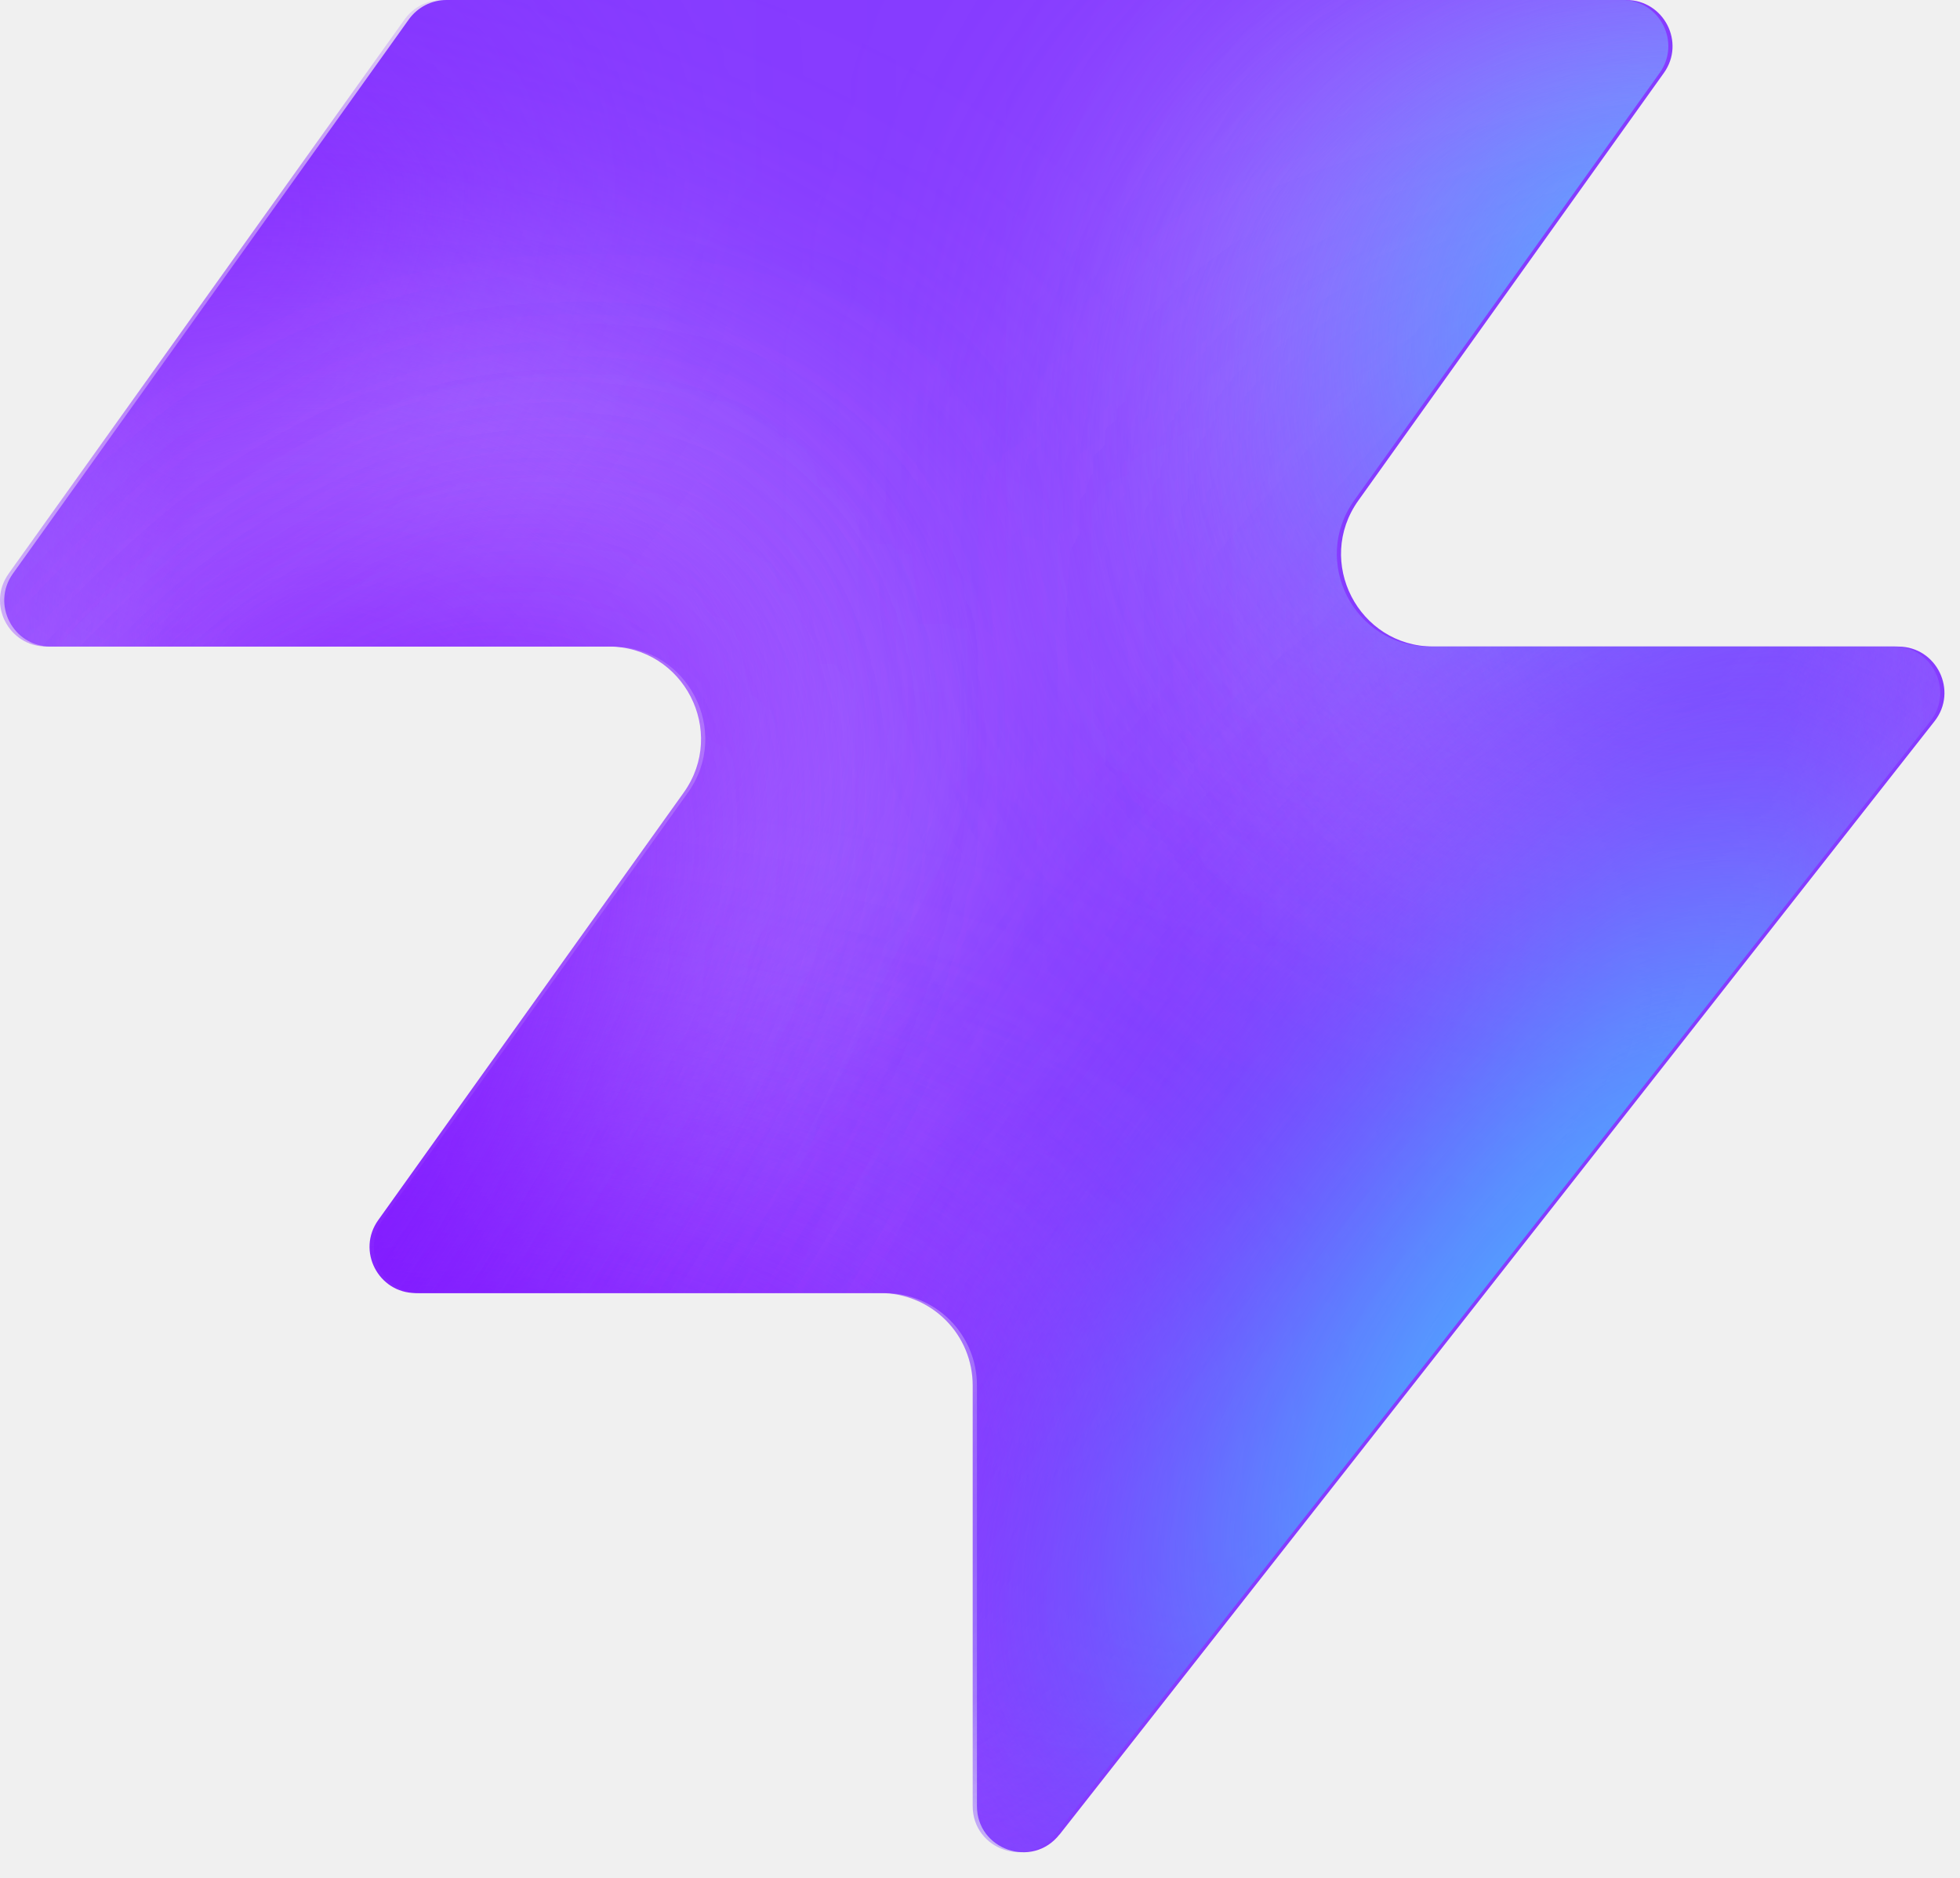
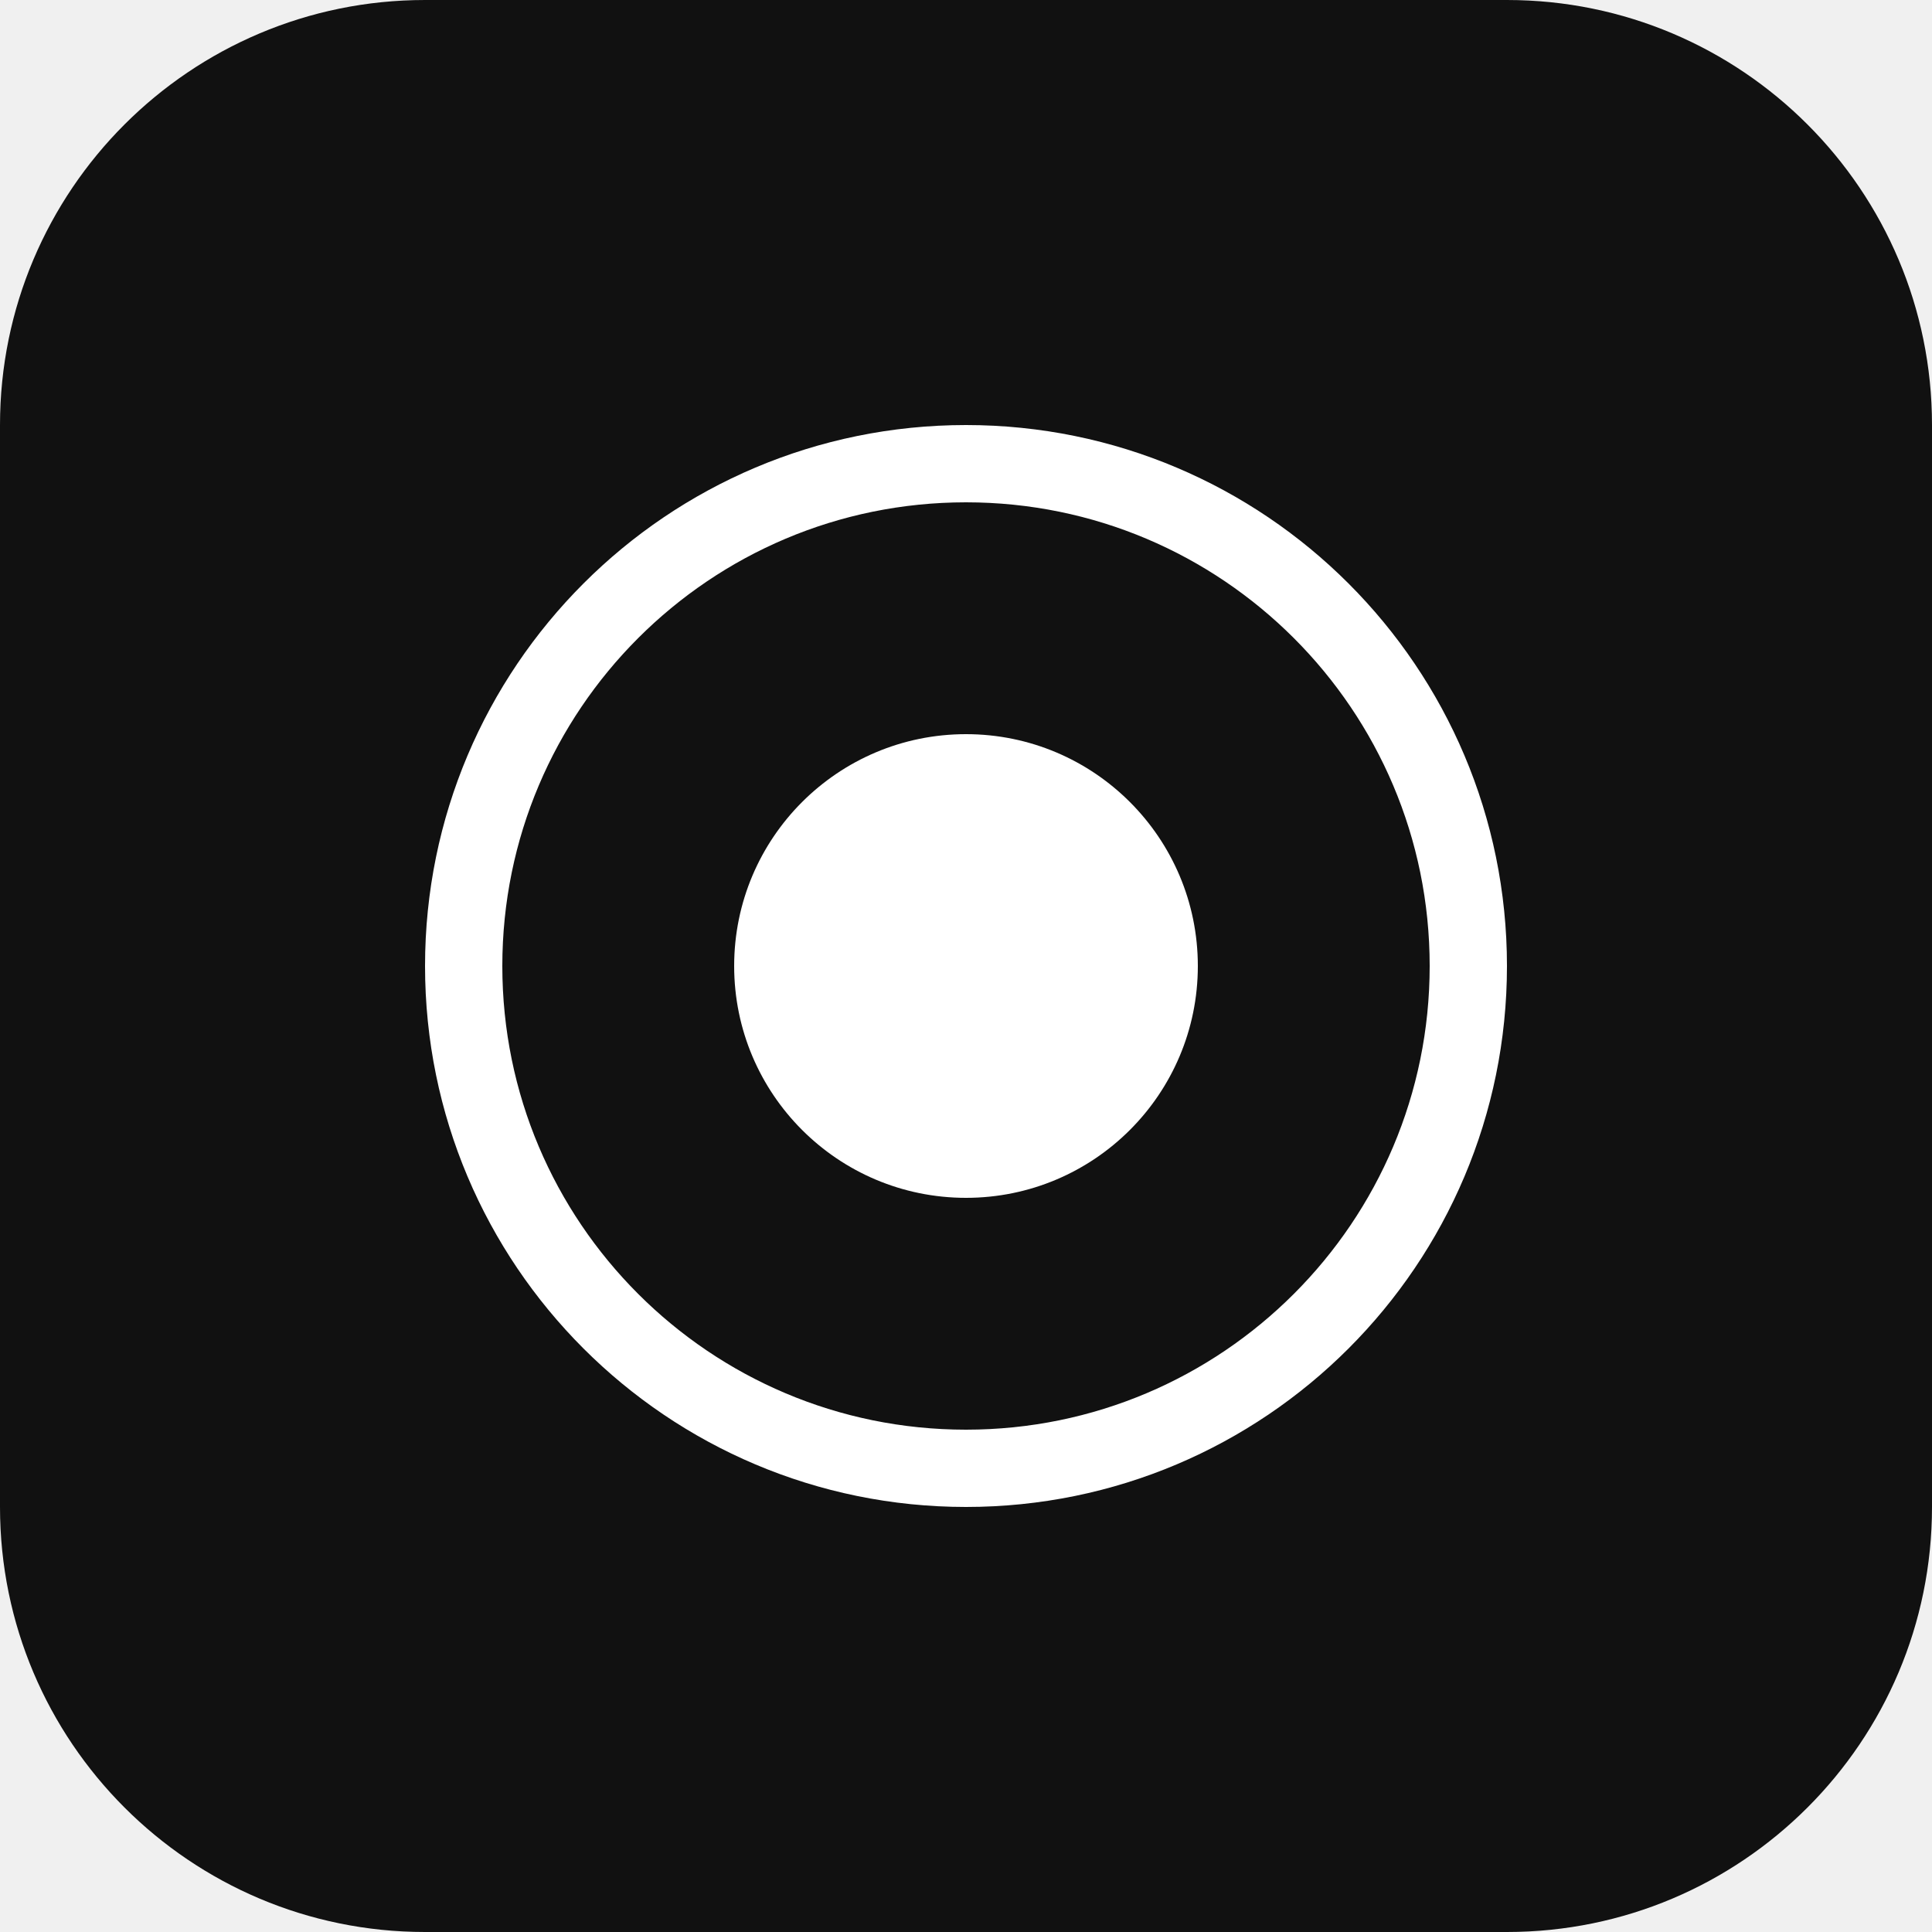
- <svg xmlns="http://www.w3.org/2000/svg" width="48" height="46" fill="none" viewBox="0 0 48 46">
-   <path fill="#863bff" d="M25.946 44.938c-.664.845-2.021.375-2.021-.698V33.937a2.26 2.26 0 0 0-2.262-2.262H10.287c-.92 0-1.456-1.04-.92-1.788l7.48-10.471c1.07-1.497 0-3.578-1.842-3.578H1.237c-.92 0-1.456-1.04-.92-1.788L10.013.474c.214-.297.556-.474.92-.474h28.894c.92 0 1.456 1.04.92 1.788l-7.48 10.471c-1.07 1.498 0 3.579 1.842 3.579h11.377c.943 0 1.473 1.088.89 1.83L25.947 44.94z" style="fill:#863bff;fill:color(display-p3 .525 .23 1);fill-opacity:1" />
-   <mask id="a" width="48" height="46" x="0" y="0" maskUnits="userSpaceOnUse" style="mask-type:alpha">
-     <path fill="#000" d="M25.842 44.938c-.664.844-2.021.375-2.021-.698V33.937a2.26 2.26 0 0 0-2.262-2.262H10.183c-.92 0-1.456-1.04-.92-1.788l7.48-10.471c1.07-1.498 0-3.579-1.842-3.579H1.133c-.92 0-1.456-1.04-.92-1.787L9.91.473c.214-.297.556-.474.92-.474h28.894c.92 0 1.456 1.04.92 1.788l-7.48 10.471c-1.07 1.498 0 3.578 1.842 3.578h11.377c.943 0 1.473 1.088.89 1.832L25.843 44.94z" style="fill:#000;fill-opacity:1" />
-   </mask>
-   <g mask="url(#a)">
-     <g filter="url(#b)">
-       <ellipse cx="5.508" cy="14.704" fill="#ede6ff" rx="5.508" ry="14.704" style="fill:#ede6ff;fill:color(display-p3 .927 .903 1);fill-opacity:1" transform="matrix(.00324 1 1 -.00324 -4.47 31.516)" />
-     </g>
-     <g filter="url(#c)">
-       <ellipse cx="10.399" cy="29.851" fill="#ede6ff" rx="10.399" ry="29.851" style="fill:#ede6ff;fill:color(display-p3 .927 .903 1);fill-opacity:1" transform="matrix(.00324 1 1 -.00324 -39.328 7.883)" />
-     </g>
-     <g filter="url(#d)">
-       <ellipse cx="5.508" cy="30.487" fill="#7e14ff" rx="5.508" ry="30.487" style="fill:#7e14ff;fill:color(display-p3 .492 .077 1);fill-opacity:1" transform="rotate(89.814 -25.913 -14.639)scale(1 -1)" />
-     </g>
-     <g filter="url(#e)">
-       <ellipse cx="5.508" cy="30.599" fill="#7e14ff" rx="5.508" ry="30.599" style="fill:#7e14ff;fill:color(display-p3 .492 .077 1);fill-opacity:1" transform="rotate(89.814 -32.644 -3.334)scale(1 -1)" />
-     </g>
-     <g filter="url(#f)">
-       <ellipse cx="5.508" cy="30.599" fill="#7e14ff" rx="5.508" ry="30.599" style="fill:#7e14ff;fill:color(display-p3 .492 .077 1);fill-opacity:1" transform="matrix(.00324 1 1 -.00324 -34.34 30.47)" />
-     </g>
-     <g filter="url(#g)">
-       <ellipse cx="14.072" cy="22.078" fill="#ede6ff" rx="14.072" ry="22.078" style="fill:#ede6ff;fill:color(display-p3 .927 .903 1);fill-opacity:1" transform="rotate(93.35 24.506 48.493)scale(-1 1)" />
-     </g>
-     <g filter="url(#h)">
-       <ellipse cx="3.47" cy="21.501" fill="#7e14ff" rx="3.47" ry="21.501" style="fill:#7e14ff;fill:color(display-p3 .492 .077 1);fill-opacity:1" transform="rotate(89.009 28.708 47.59)scale(-1 1)" />
-     </g>
-     <g filter="url(#i)">
-       <ellipse cx="3.47" cy="21.501" fill="#7e14ff" rx="3.47" ry="21.501" style="fill:#7e14ff;fill:color(display-p3 .492 .077 1);fill-opacity:1" transform="rotate(89.009 28.708 47.59)scale(-1 1)" />
-     </g>
-     <g filter="url(#j)">
-       <ellipse cx=".387" cy="8.972" fill="#7e14ff" rx="4.407" ry="29.108" style="fill:#7e14ff;fill:color(display-p3 .492 .077 1);fill-opacity:1" transform="rotate(39.51 .387 8.972)" />
-     </g>
-     <g filter="url(#k)">
-       <ellipse cx="47.523" cy="-6.092" fill="#7e14ff" rx="4.407" ry="29.108" style="fill:#7e14ff;fill:color(display-p3 .492 .077 1);fill-opacity:1" transform="rotate(37.892 47.523 -6.092)" />
-     </g>
-     <g filter="url(#l)">
-       <ellipse cx="41.412" cy="6.333" fill="#47bfff" rx="5.971" ry="9.665" style="fill:#47bfff;fill:color(display-p3 .28 .748 1);fill-opacity:1" transform="rotate(37.892 41.412 6.333)" />
-     </g>
-     <g filter="url(#m)">
-       <ellipse cx="-1.879" cy="38.332" fill="#7e14ff" rx="4.407" ry="29.108" style="fill:#7e14ff;fill:color(display-p3 .492 .077 1);fill-opacity:1" transform="rotate(37.892 -1.88 38.332)" />
-     </g>
-     <g filter="url(#n)">
-       <ellipse cx="-1.879" cy="38.332" fill="#7e14ff" rx="4.407" ry="29.108" style="fill:#7e14ff;fill:color(display-p3 .492 .077 1);fill-opacity:1" transform="rotate(37.892 -1.88 38.332)" />
-     </g>
-     <g filter="url(#o)">
-       <ellipse cx="35.651" cy="29.907" fill="#7e14ff" rx="4.407" ry="29.108" style="fill:#7e14ff;fill:color(display-p3 .492 .077 1);fill-opacity:1" transform="rotate(37.892 35.651 29.907)" />
-     </g>
-     <g filter="url(#p)">
-       <ellipse cx="38.418" cy="32.4" fill="#47bfff" rx="5.971" ry="15.297" style="fill:#47bfff;fill:color(display-p3 .28 .748 1);fill-opacity:1" transform="rotate(37.892 38.418 32.4)" />
-     </g>
-   </g>
-   <defs>
-     <filter id="b" width="60.045" height="41.654" x="-19.77" y="16.149" color-interpolation-filters="sRGB" filterUnits="userSpaceOnUse">
-       <feFlood flood-opacity="0" result="BackgroundImageFix" />
-       <feBlend in="SourceGraphic" in2="BackgroundImageFix" result="shape" />
-       <feGaussianBlur result="effect1_foregroundBlur_2002_17158" stdDeviation="7.659" />
-     </filter>
-     <filter id="c" width="90.34" height="51.437" x="-54.613" y="-7.533" color-interpolation-filters="sRGB" filterUnits="userSpaceOnUse">
-       <feFlood flood-opacity="0" result="BackgroundImageFix" />
-       <feBlend in="SourceGraphic" in2="BackgroundImageFix" result="shape" />
-       <feGaussianBlur result="effect1_foregroundBlur_2002_17158" stdDeviation="7.659" />
-     </filter>
-     <filter id="d" width="79.355" height="29.4" x="-49.64" y="2.03" color-interpolation-filters="sRGB" filterUnits="userSpaceOnUse">
-       <feFlood flood-opacity="0" result="BackgroundImageFix" />
-       <feBlend in="SourceGraphic" in2="BackgroundImageFix" result="shape" />
-       <feGaussianBlur result="effect1_foregroundBlur_2002_17158" stdDeviation="4.596" />
-     </filter>
-     <filter id="e" width="79.579" height="29.4" x="-45.045" y="20.029" color-interpolation-filters="sRGB" filterUnits="userSpaceOnUse">
-       <feFlood flood-opacity="0" result="BackgroundImageFix" />
-       <feBlend in="SourceGraphic" in2="BackgroundImageFix" result="shape" />
-       <feGaussianBlur result="effect1_foregroundBlur_2002_17158" stdDeviation="4.596" />
-     </filter>
-     <filter id="f" width="79.579" height="29.4" x="-43.513" y="21.178" color-interpolation-filters="sRGB" filterUnits="userSpaceOnUse">
-       <feFlood flood-opacity="0" result="BackgroundImageFix" />
-       <feBlend in="SourceGraphic" in2="BackgroundImageFix" result="shape" />
-       <feGaussianBlur result="effect1_foregroundBlur_2002_17158" stdDeviation="4.596" />
-     </filter>
-     <filter id="g" width="74.749" height="58.852" x="15.756" y="-17.901" color-interpolation-filters="sRGB" filterUnits="userSpaceOnUse">
-       <feFlood flood-opacity="0" result="BackgroundImageFix" />
-       <feBlend in="SourceGraphic" in2="BackgroundImageFix" result="shape" />
-       <feGaussianBlur result="effect1_foregroundBlur_2002_17158" stdDeviation="7.659" />
-     </filter>
-     <filter id="h" width="61.377" height="25.362" x="23.548" y="2.284" color-interpolation-filters="sRGB" filterUnits="userSpaceOnUse">
-       <feFlood flood-opacity="0" result="BackgroundImageFix" />
-       <feBlend in="SourceGraphic" in2="BackgroundImageFix" result="shape" />
-       <feGaussianBlur result="effect1_foregroundBlur_2002_17158" stdDeviation="4.596" />
-     </filter>
-     <filter id="i" width="61.377" height="25.362" x="23.548" y="2.284" color-interpolation-filters="sRGB" filterUnits="userSpaceOnUse">
-       <feFlood flood-opacity="0" result="BackgroundImageFix" />
-       <feBlend in="SourceGraphic" in2="BackgroundImageFix" result="shape" />
-       <feGaussianBlur result="effect1_foregroundBlur_2002_17158" stdDeviation="4.596" />
-     </filter>
-     <filter id="j" width="56.045" height="63.649" x="-27.636" y="-22.853" color-interpolation-filters="sRGB" filterUnits="userSpaceOnUse">
-       <feFlood flood-opacity="0" result="BackgroundImageFix" />
-       <feBlend in="SourceGraphic" in2="BackgroundImageFix" result="shape" />
-       <feGaussianBlur result="effect1_foregroundBlur_2002_17158" stdDeviation="4.596" />
-     </filter>
-     <filter id="k" width="54.814" height="64.646" x="20.116" y="-38.415" color-interpolation-filters="sRGB" filterUnits="userSpaceOnUse">
-       <feFlood flood-opacity="0" result="BackgroundImageFix" />
-       <feBlend in="SourceGraphic" in2="BackgroundImageFix" result="shape" />
-       <feGaussianBlur result="effect1_foregroundBlur_2002_17158" stdDeviation="4.596" />
-     </filter>
-     <filter id="l" width="33.541" height="35.313" x="24.641" y="-11.323" color-interpolation-filters="sRGB" filterUnits="userSpaceOnUse">
-       <feFlood flood-opacity="0" result="BackgroundImageFix" />
-       <feBlend in="SourceGraphic" in2="BackgroundImageFix" result="shape" />
-       <feGaussianBlur result="effect1_foregroundBlur_2002_17158" stdDeviation="4.596" />
-     </filter>
-     <filter id="m" width="54.814" height="64.646" x="-29.286" y="6.009" color-interpolation-filters="sRGB" filterUnits="userSpaceOnUse">
-       <feFlood flood-opacity="0" result="BackgroundImageFix" />
-       <feBlend in="SourceGraphic" in2="BackgroundImageFix" result="shape" />
-       <feGaussianBlur result="effect1_foregroundBlur_2002_17158" stdDeviation="4.596" />
-     </filter>
-     <filter id="n" width="54.814" height="64.646" x="-29.286" y="6.009" color-interpolation-filters="sRGB" filterUnits="userSpaceOnUse">
-       <feFlood flood-opacity="0" result="BackgroundImageFix" />
-       <feBlend in="SourceGraphic" in2="BackgroundImageFix" result="shape" />
-       <feGaussianBlur result="effect1_foregroundBlur_2002_17158" stdDeviation="4.596" />
-     </filter>
-     <filter id="o" width="54.814" height="64.646" x="8.244" y="-2.416" color-interpolation-filters="sRGB" filterUnits="userSpaceOnUse">
-       <feFlood flood-opacity="0" result="BackgroundImageFix" />
-       <feBlend in="SourceGraphic" in2="BackgroundImageFix" result="shape" />
-       <feGaussianBlur result="effect1_foregroundBlur_2002_17158" stdDeviation="4.596" />
-     </filter>
-     <filter id="p" width="39.409" height="43.623" x="18.713" y="10.588" color-interpolation-filters="sRGB" filterUnits="userSpaceOnUse">
-       <feFlood flood-opacity="0" result="BackgroundImageFix" />
-       <feBlend in="SourceGraphic" in2="BackgroundImageFix" result="shape" />
-       <feGaussianBlur result="effect1_foregroundBlur_2002_17158" stdDeviation="4.596" />
-     </filter>
-   </defs>
+ <svg xmlns="http://www.w3.org/2000/svg" viewBox="0 0 100 100">
+   <rect width="100" height="100" rx="22" fill="#111111" />
+   <circle cx="50" cy="50" r="26" fill="none" stroke="#ffffff" stroke-width="4" />
+   <circle cx="50" cy="50" r="12" fill="#ffffff" />
</svg>
